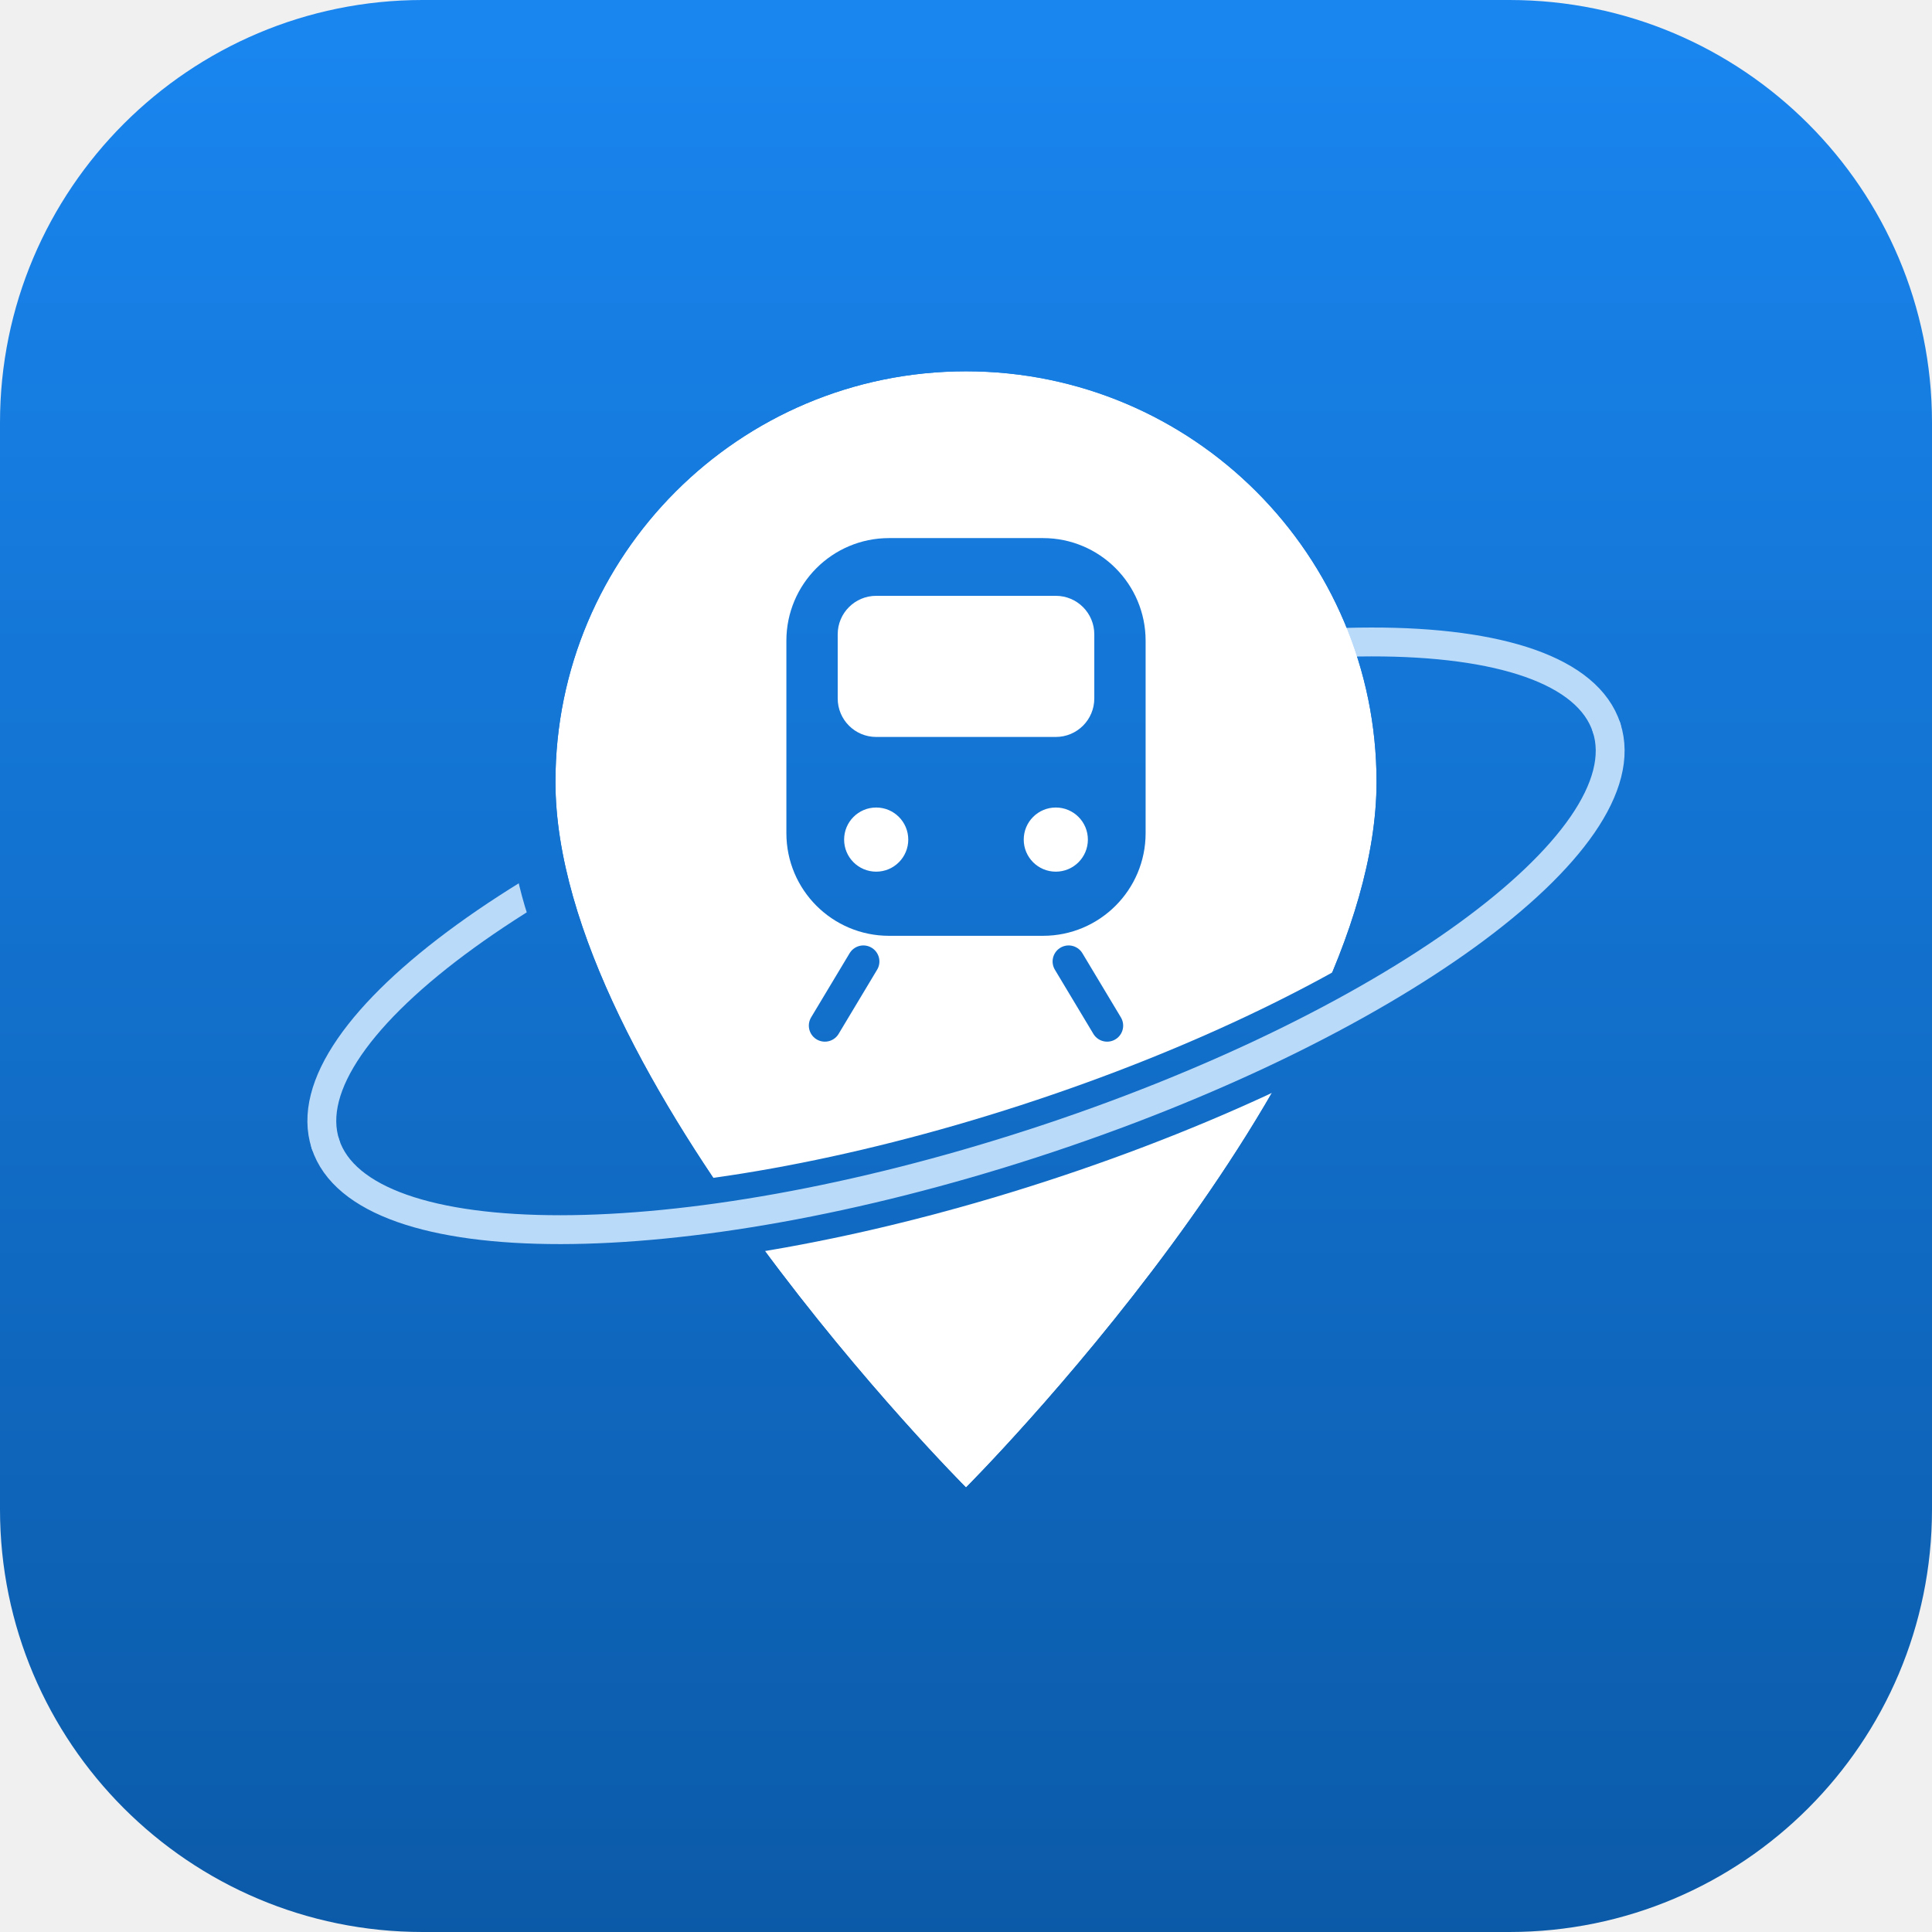
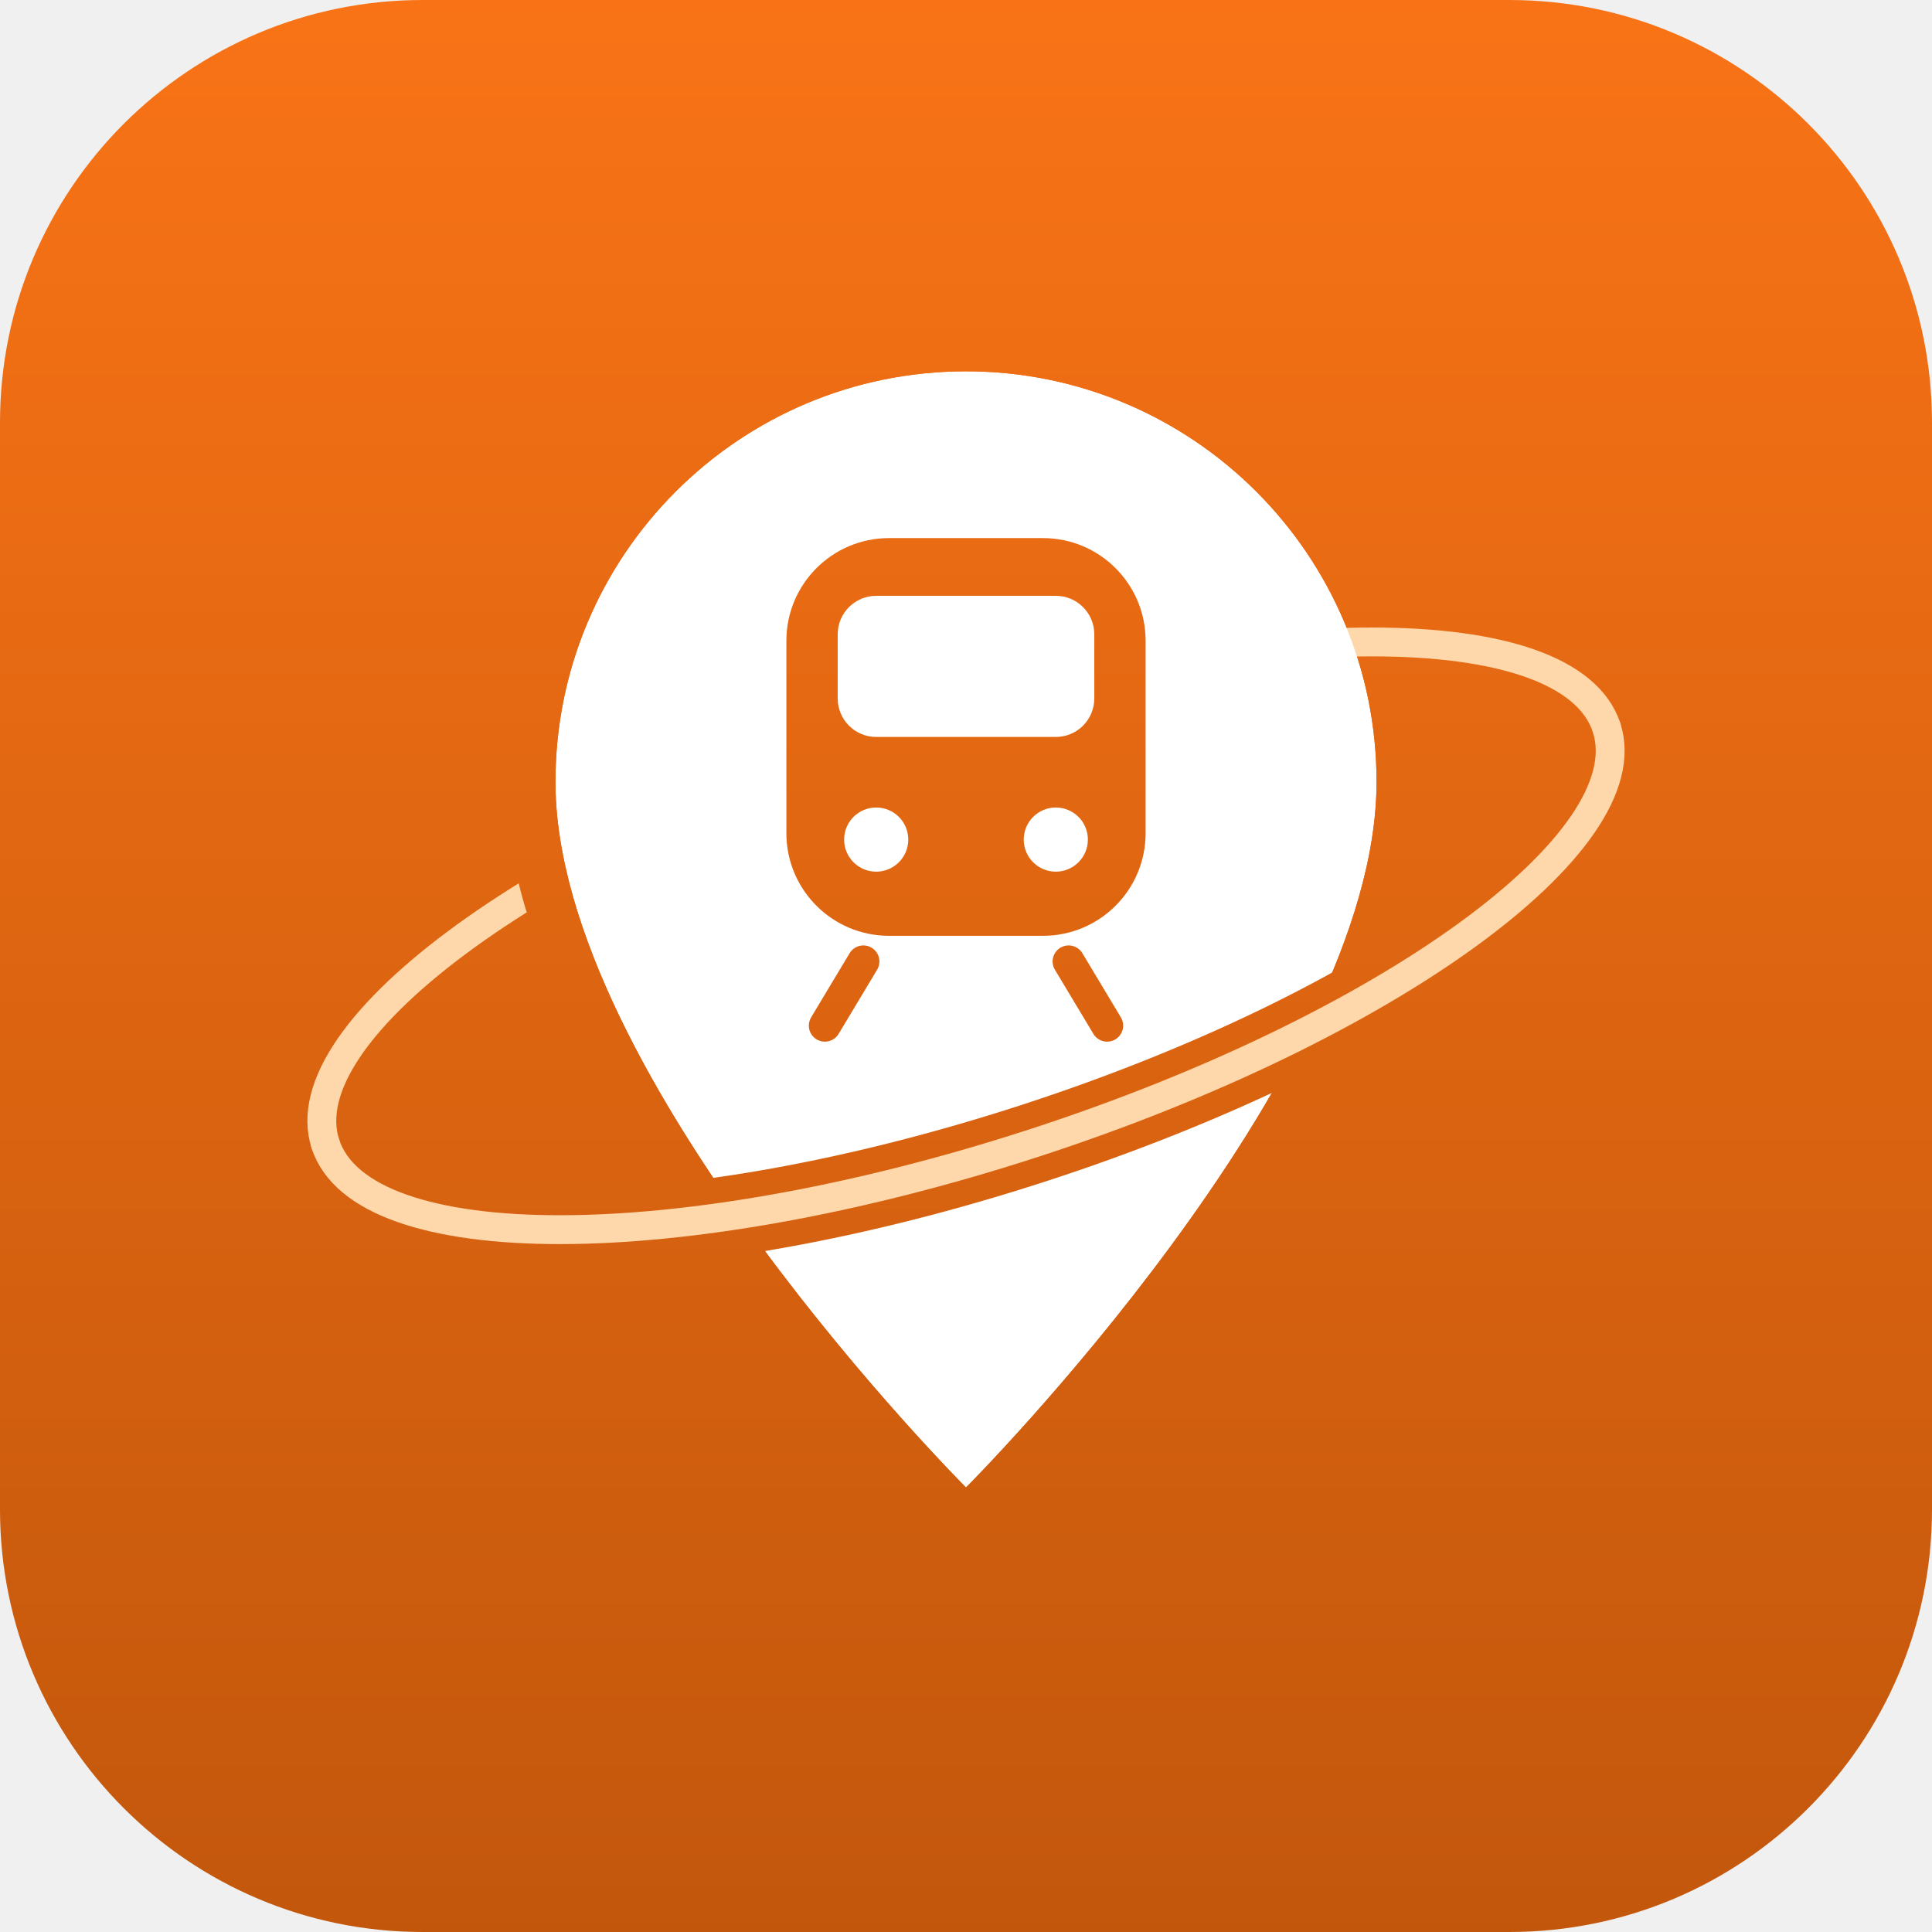
<svg xmlns="http://www.w3.org/2000/svg" viewBox="0 0 512 512" role="img" aria-label="NextStop">
  <defs>
    <linearGradient id="bg" x1="0" y1="0" x2="0" y2="1">
-       <stop offset="0" stop-color="#1986F0" />
-       <stop offset="1" stop-color="#0B5AA8" />
+       <stop offset="0" stop-color="#F97316" />
+       <stop offset="1" stop-color="#C2570C" />
    </linearGradient>
  </defs>
  <rect width="512" height="512" rx="112" fill="url(#bg)" />
  <g transform="translate(52 44) scale(1.7)">
    <defs>
      <mask id="icon-pin" maskUnits="userSpaceOnUse" x="0" y="0" width="240" height="240">
        <path d="M120 206C120 206 56 142 56 96A64 64 0 0 1 184 96C184 142 120 206 120 206Z" fill="#fff" />
        <rect x="92" y="58" width="56" height="62" rx="16" fill="#000" />
        <rect x="100" y="67" width="40" height="22" rx="6" fill="#fff" />
        <circle cx="106" cy="105" r="5" fill="#fff" />
        <circle cx="134" cy="105" r="5" fill="#fff" />
        <path d="M104 124L98 134M136 124L142 134" stroke="#000" stroke-width="5" stroke-linecap="round" />
        <path d="M225 120A105 34 0 0 1 15 120" transform="rotate(-18 120 120)" fill="none" stroke="#000" stroke-width="12.5" />
      </mask>
      <mask id="icon-back" maskUnits="userSpaceOnUse" x="0" y="0" width="240" height="240">
        <rect width="240" height="240" fill="#fff" />
        <path d="M120 206C120 206 56 142 56 96A64 64 0 0 1 184 96C184 142 120 206 120 206Z" fill="#000" />
      </mask>
    </defs>
-     <path d="M15 120A105 34 0 0 1 225 120" transform="rotate(-18 120 120)" fill="none" stroke="#BADAFA" stroke-width="4.5" stroke-linecap="round" mask="url(#icon-back)" />
+     <path d="M15 120A105 34 0 0 1 225 120" transform="rotate(-18 120 120)" fill="none" stroke="#FED7AA" stroke-width="4.5" stroke-linecap="round" mask="url(#icon-back)" />
    <path d="M120 206C120 206 56 142 56 96A64 64 0 0 1 184 96C184 142 120 206 120 206Z" fill="#fff" mask="url(#icon-pin)" />
    <g transform="rotate(-18 120 120)">
-       <path d="M225 120A105 34 0 0 1 15 120" fill="none" stroke="#BADAFA" stroke-width="4.5" stroke-linecap="round" />
+       <path d="M225 120A105 34 0 0 1 15 120" fill="none" stroke="#FED7AA" stroke-width="4.5" stroke-linecap="round" />
    </g>
  </g>
</svg>
